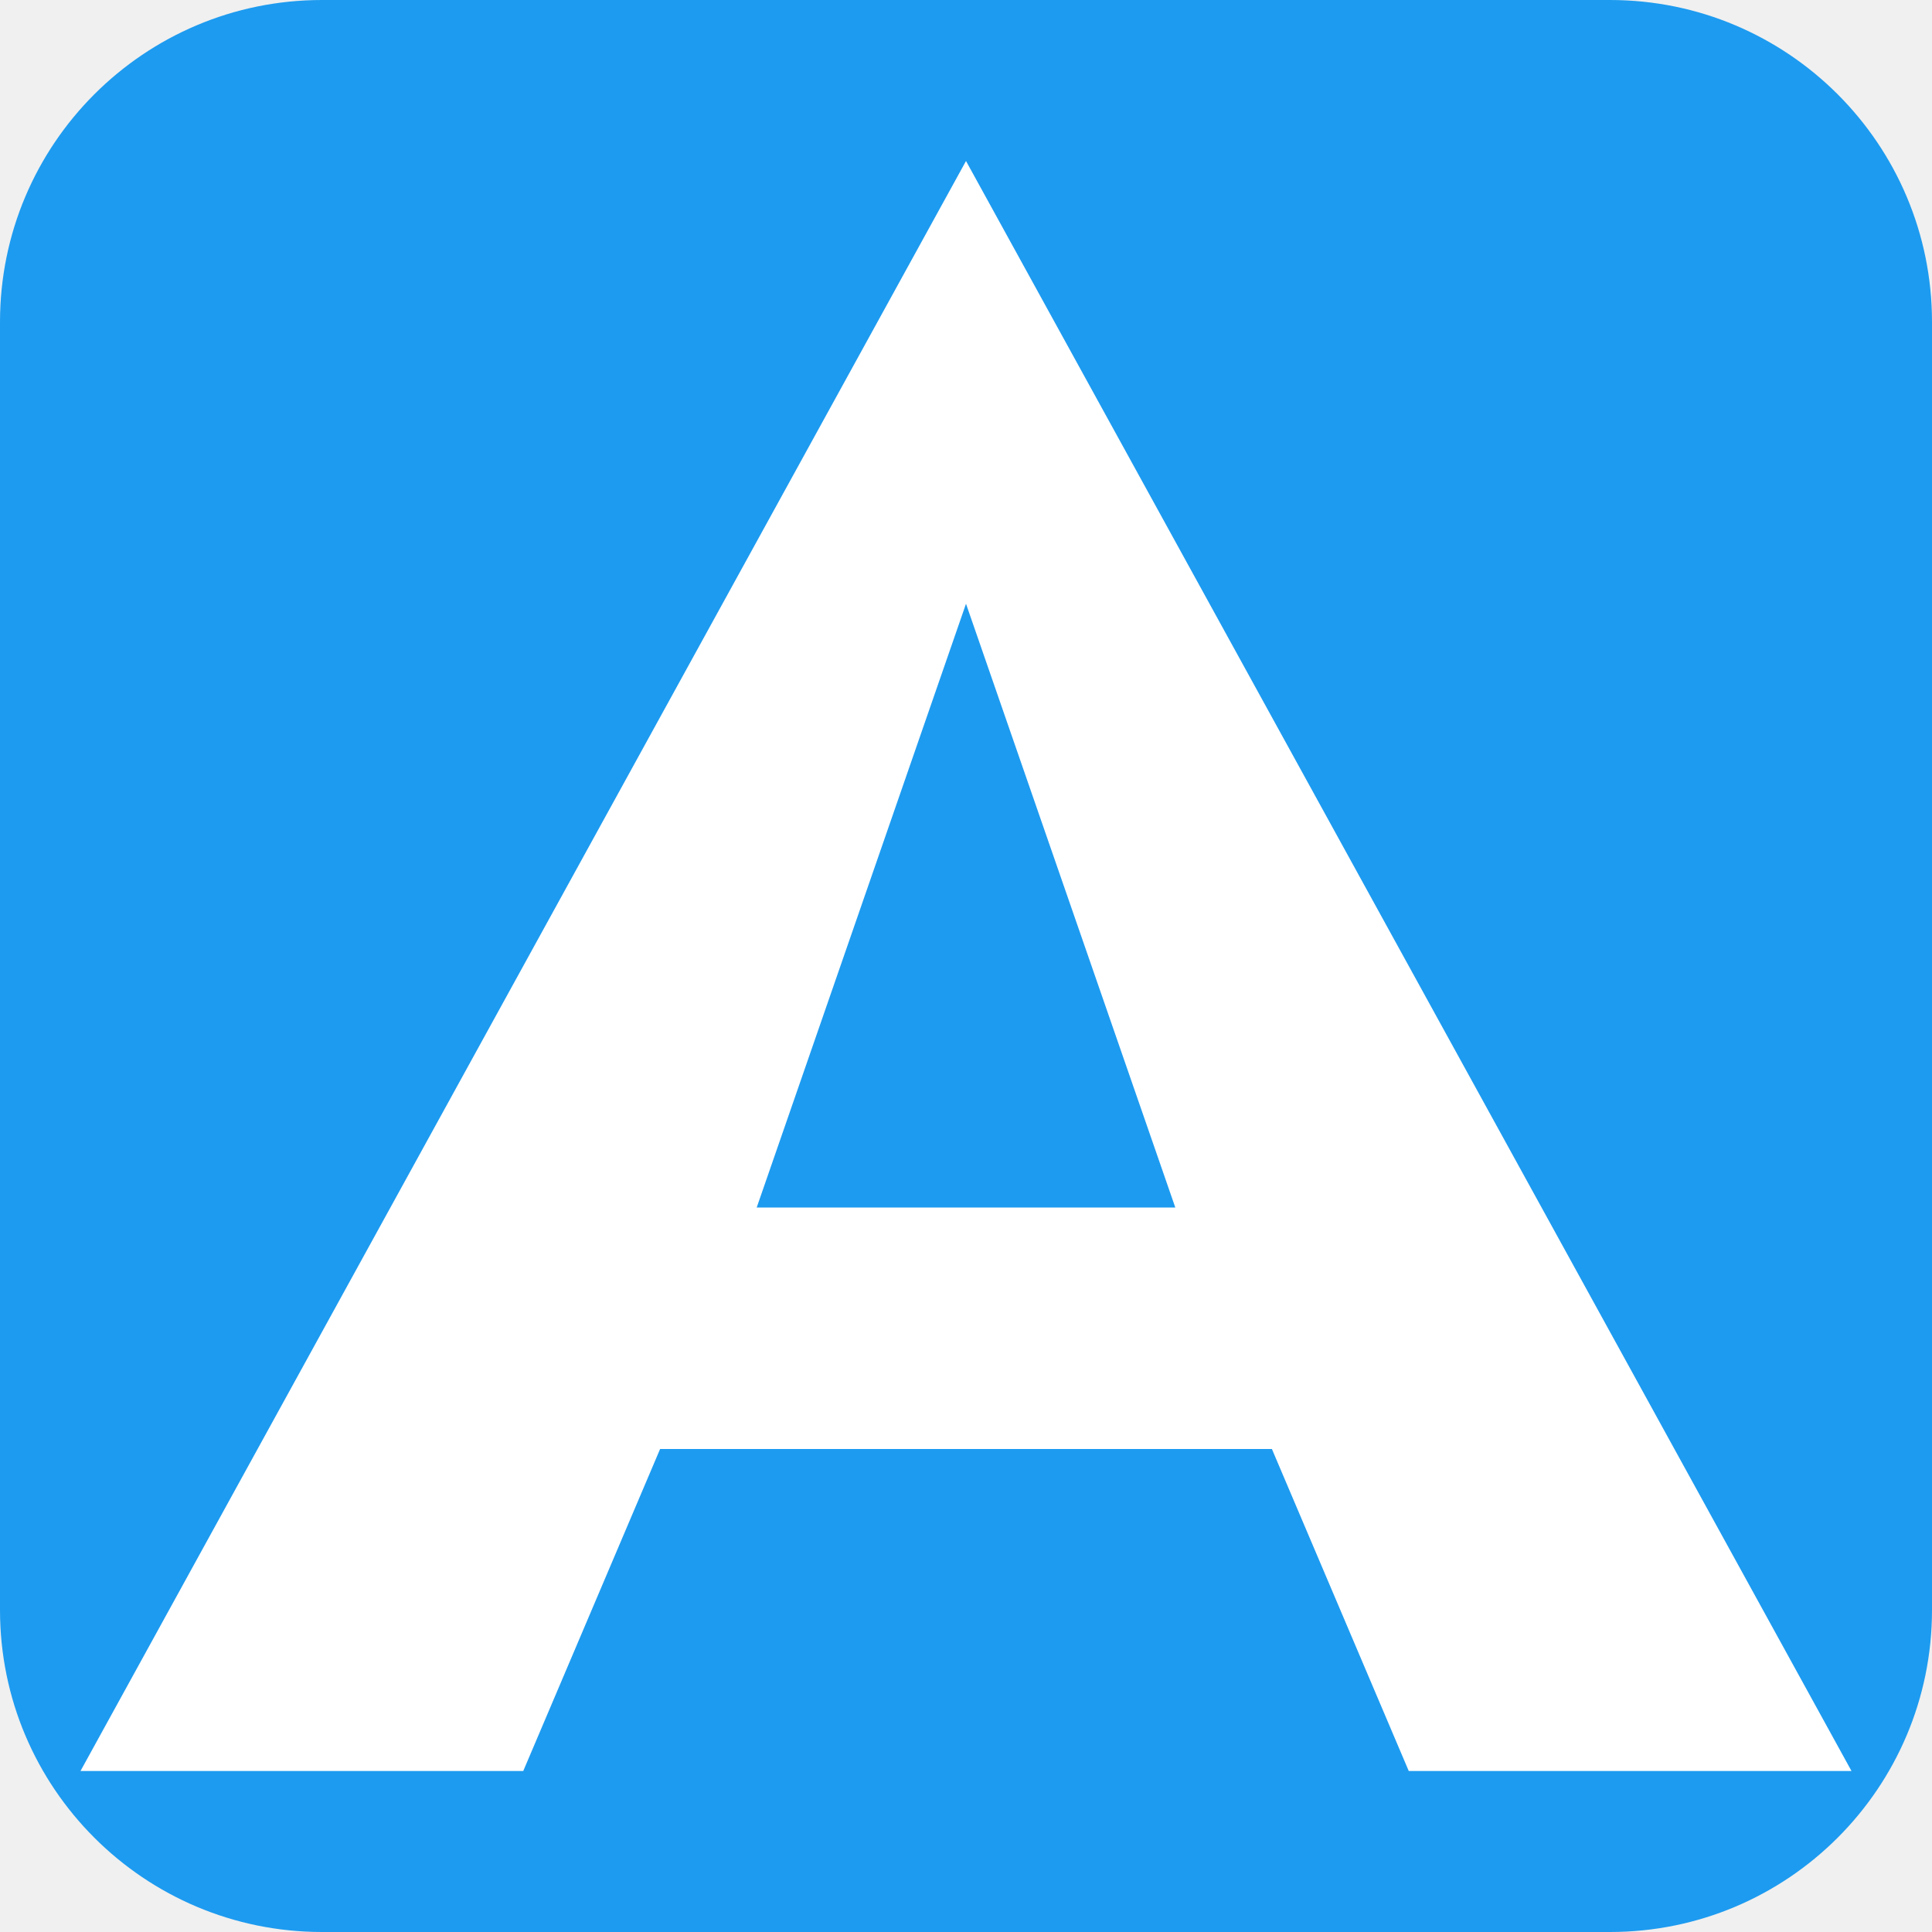
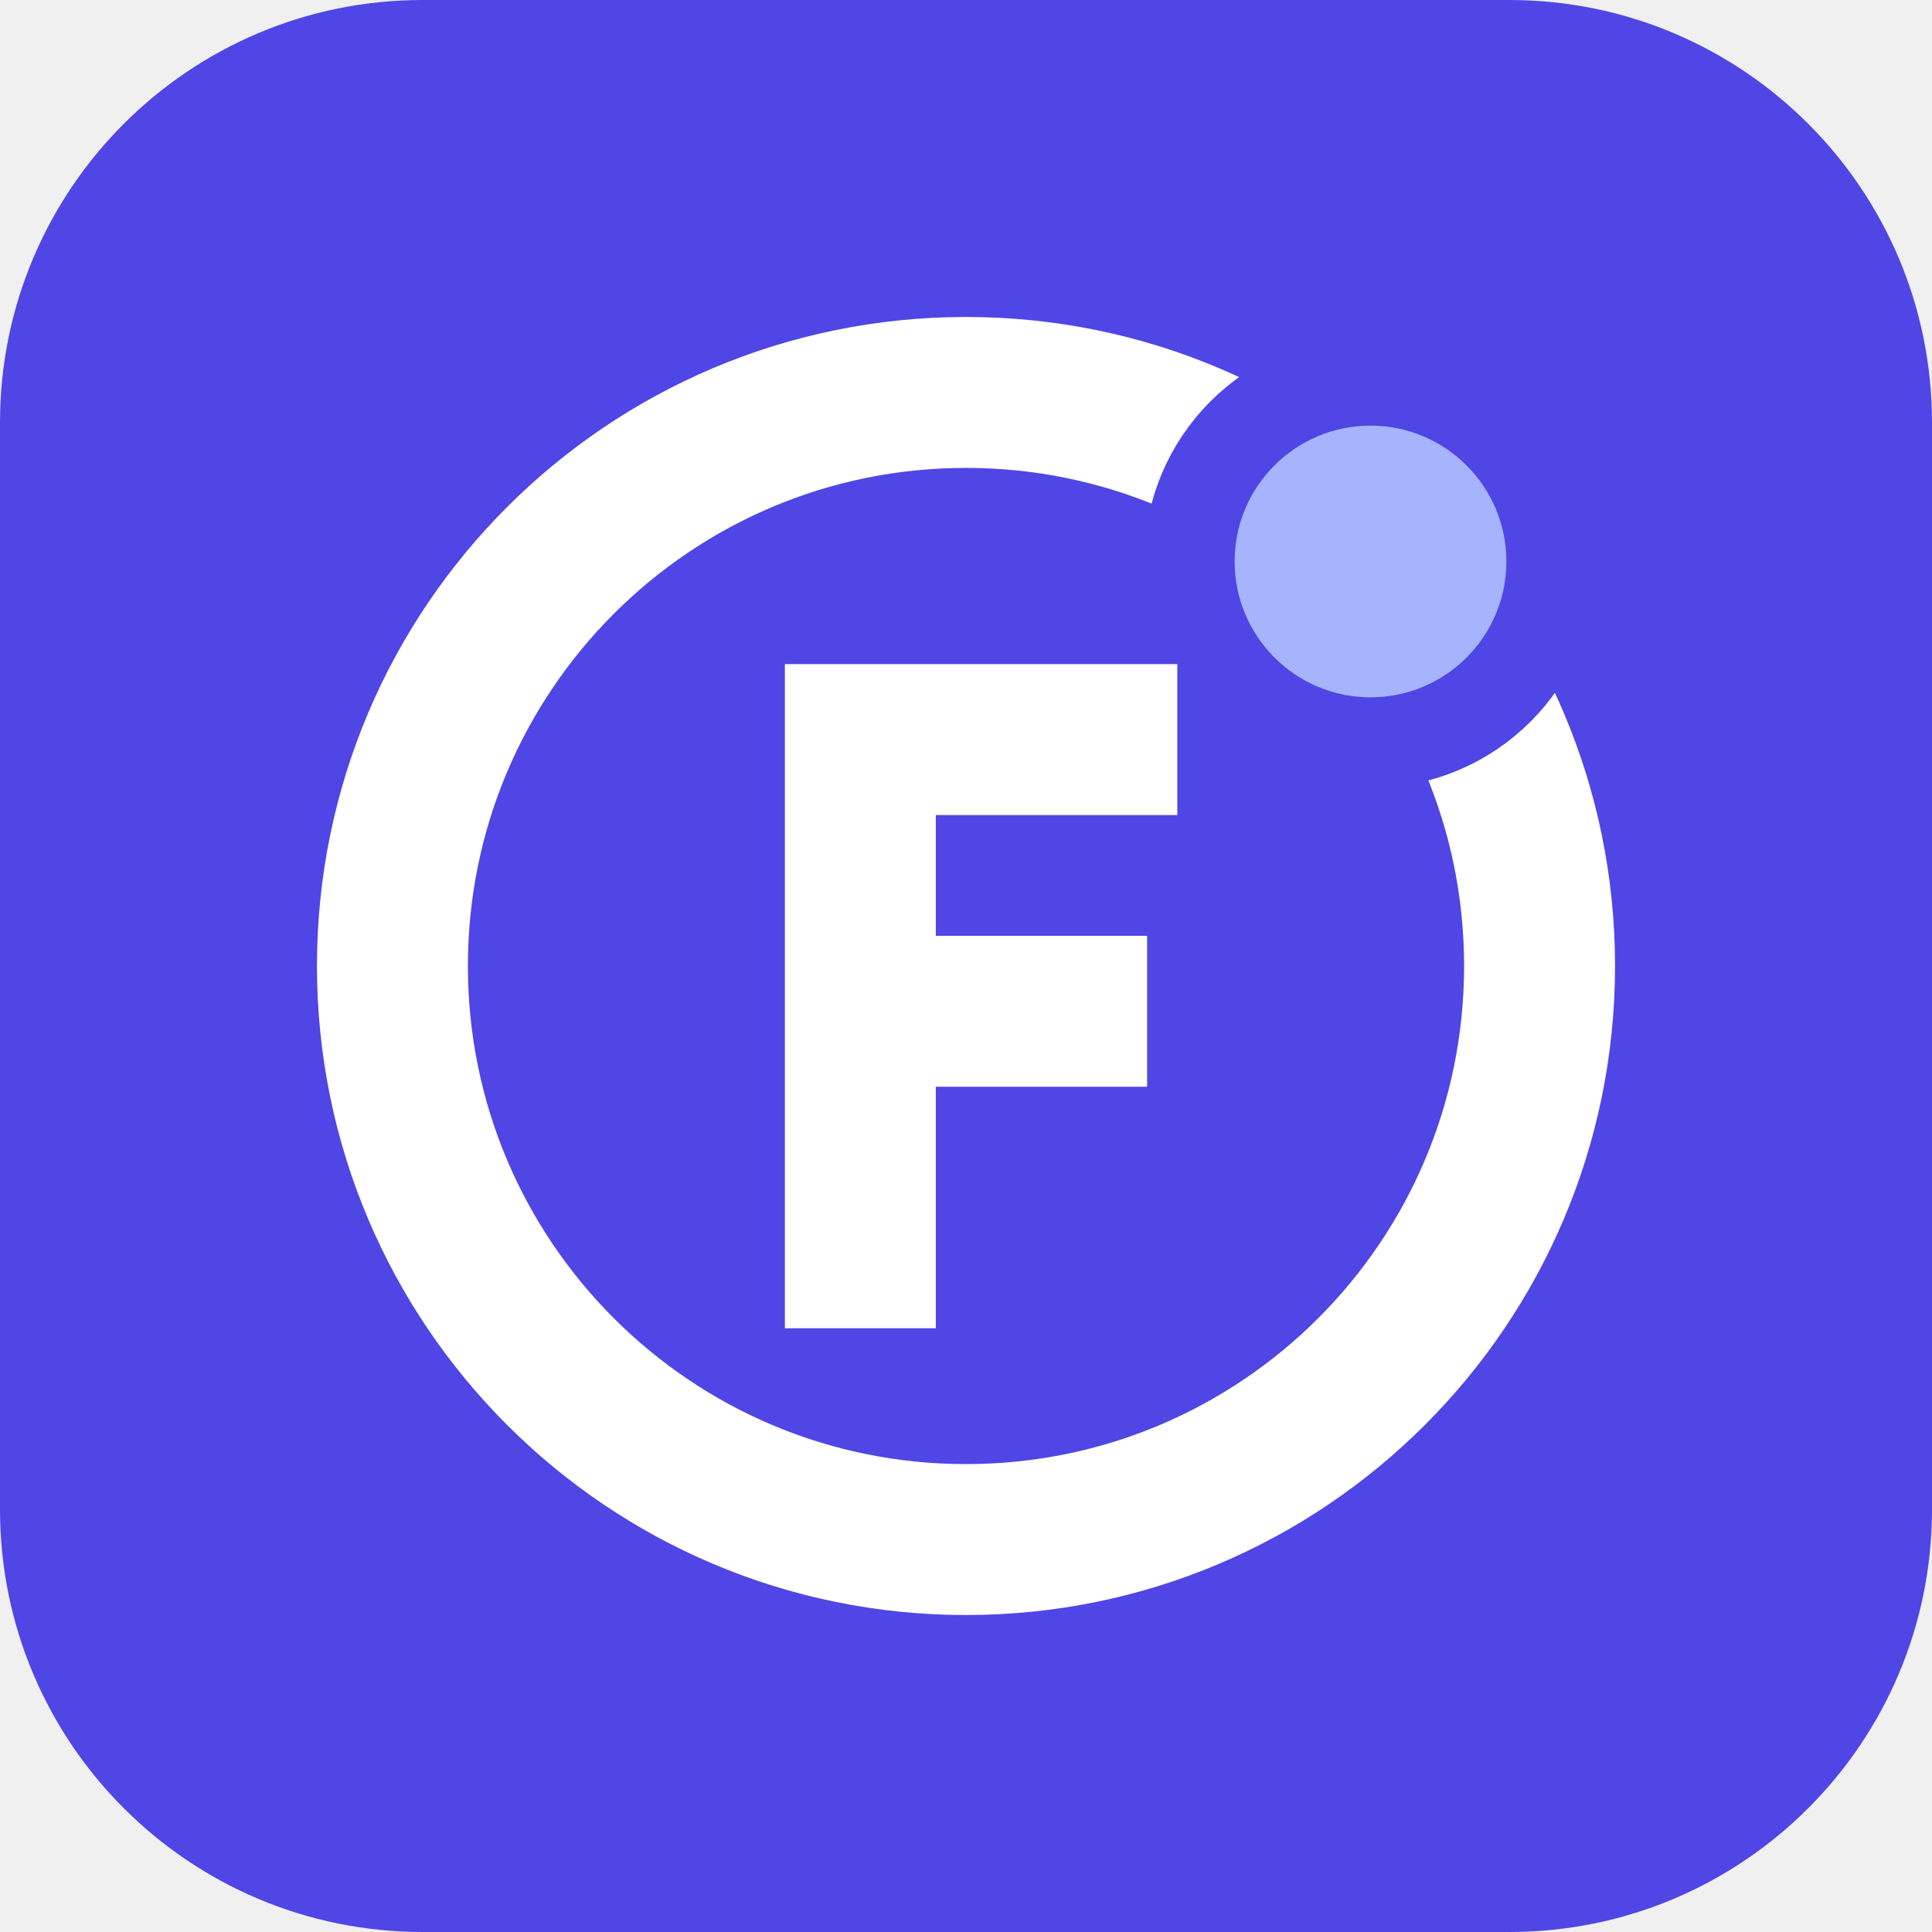
- <svg xmlns="http://www.w3.org/2000/svg" viewBox="0 0 24 24">
-   <rect width="24" height="24" rx="4" fill="#1d9bf0" />
-   <path fill="#fff" fill-rule="evenodd" d="M12 2L1 22h5.5l1.7-4h7.6l1.7 4H23L12 2zm0 5.5 2.6 7.5H9.4L12 7.5z" />
+ <svg xmlns="http://www.w3.org/2000/svg" viewBox="0 0 64 64" role="img" aria-label="FoundersCircle">
+   <rect width="64" height="64" rx="14" fill="#4F46E5" />
+   <circle cx="32" cy="32" r="19" fill="none" stroke="#fff" stroke-width="5" />
+   <circle cx="45.4" cy="18.6" r="6" fill="#A5B4FC" stroke="#4F46E5" stroke-width="3" />
+   <path fill="#fff" d="M26 22h13v5h-8v4h7v5h-7v8h-5z" />
</svg>
